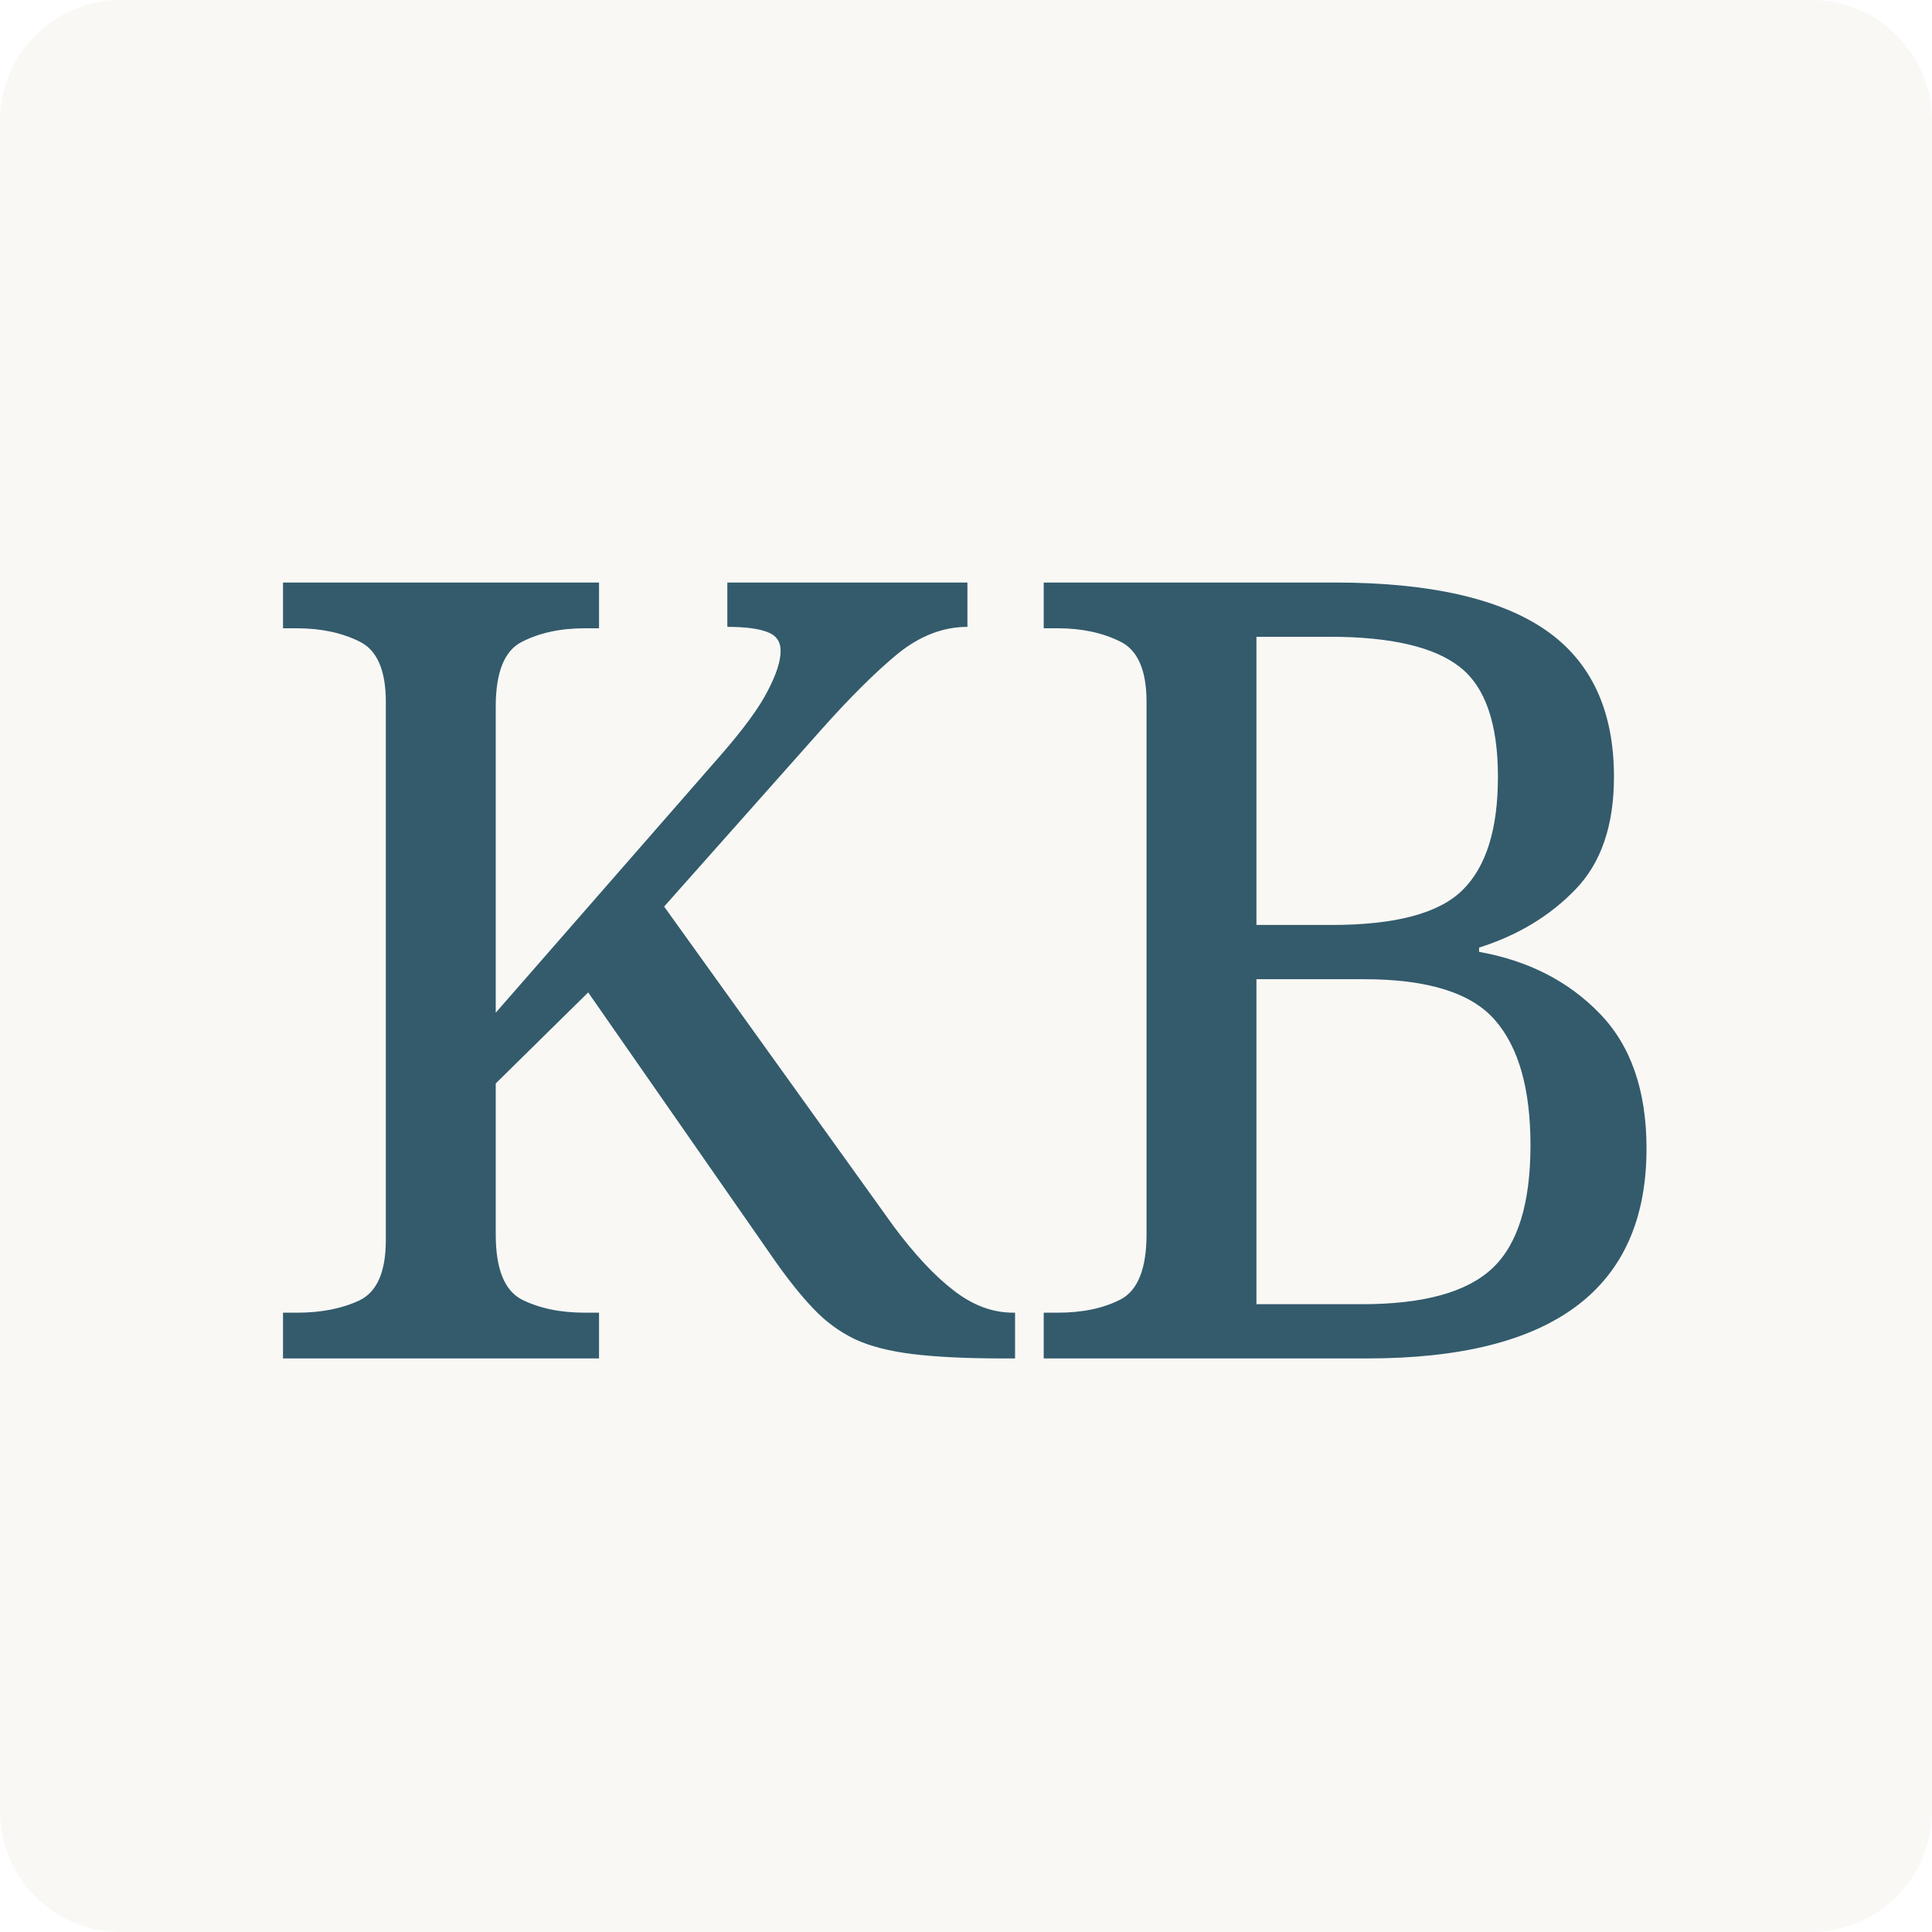
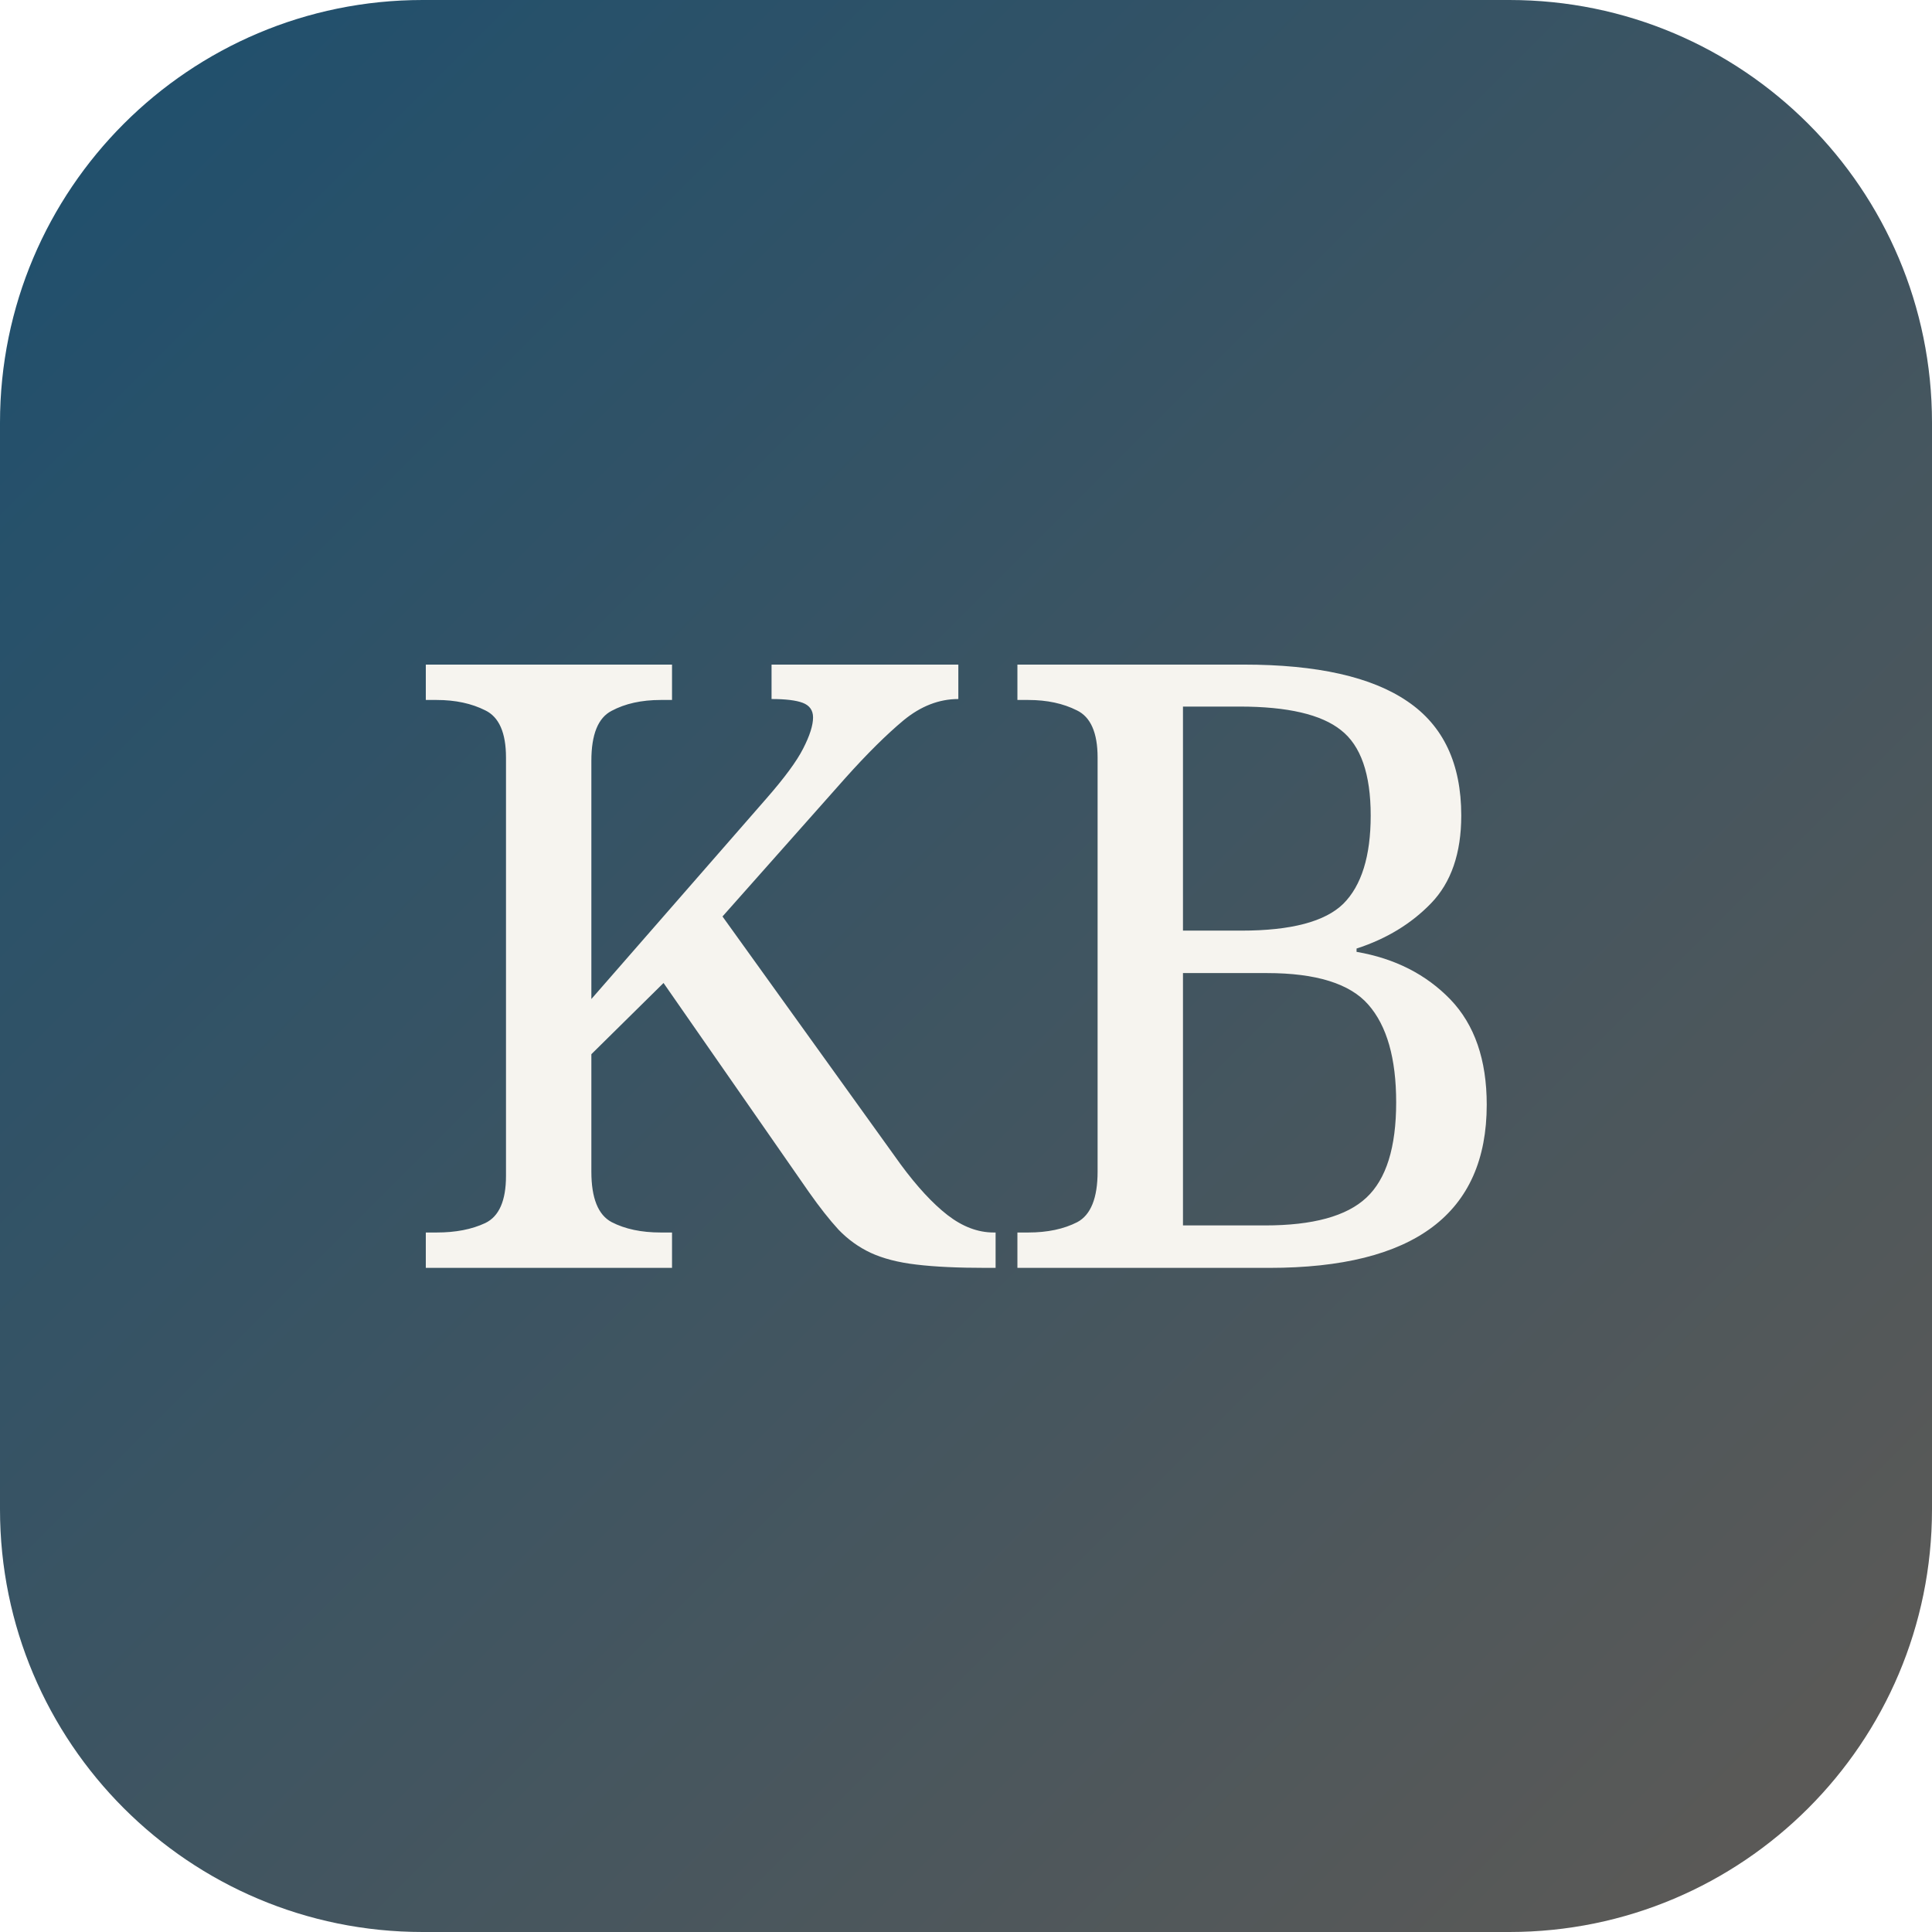
<svg xmlns="http://www.w3.org/2000/svg" viewBox="0 0 64 64">
-   <rect width="64" height="64" rx="4" fill="#f9f8f5" />
-   <text x="8" y="45" font-family="Georgia,serif" font-size="36" fill="#335b6c">KB</text>
+   <defs>
+     <linearGradient id="g" x1="0" y1="0" x2="1" y2="1">
+       <stop offset="0" stop-color="#1d4f6e" />
+       <stop offset="1" stop-color="#5f5a55" />
+     </linearGradient>
+   </defs>
+   <rect width="64" height="64" rx="14" fill="url(#g)" />
+   <text x="32" y="42" text-anchor="middle" font-family="Georgia,serif" font-size="28" fill="#f6f4ef">KB</text>
</svg>
